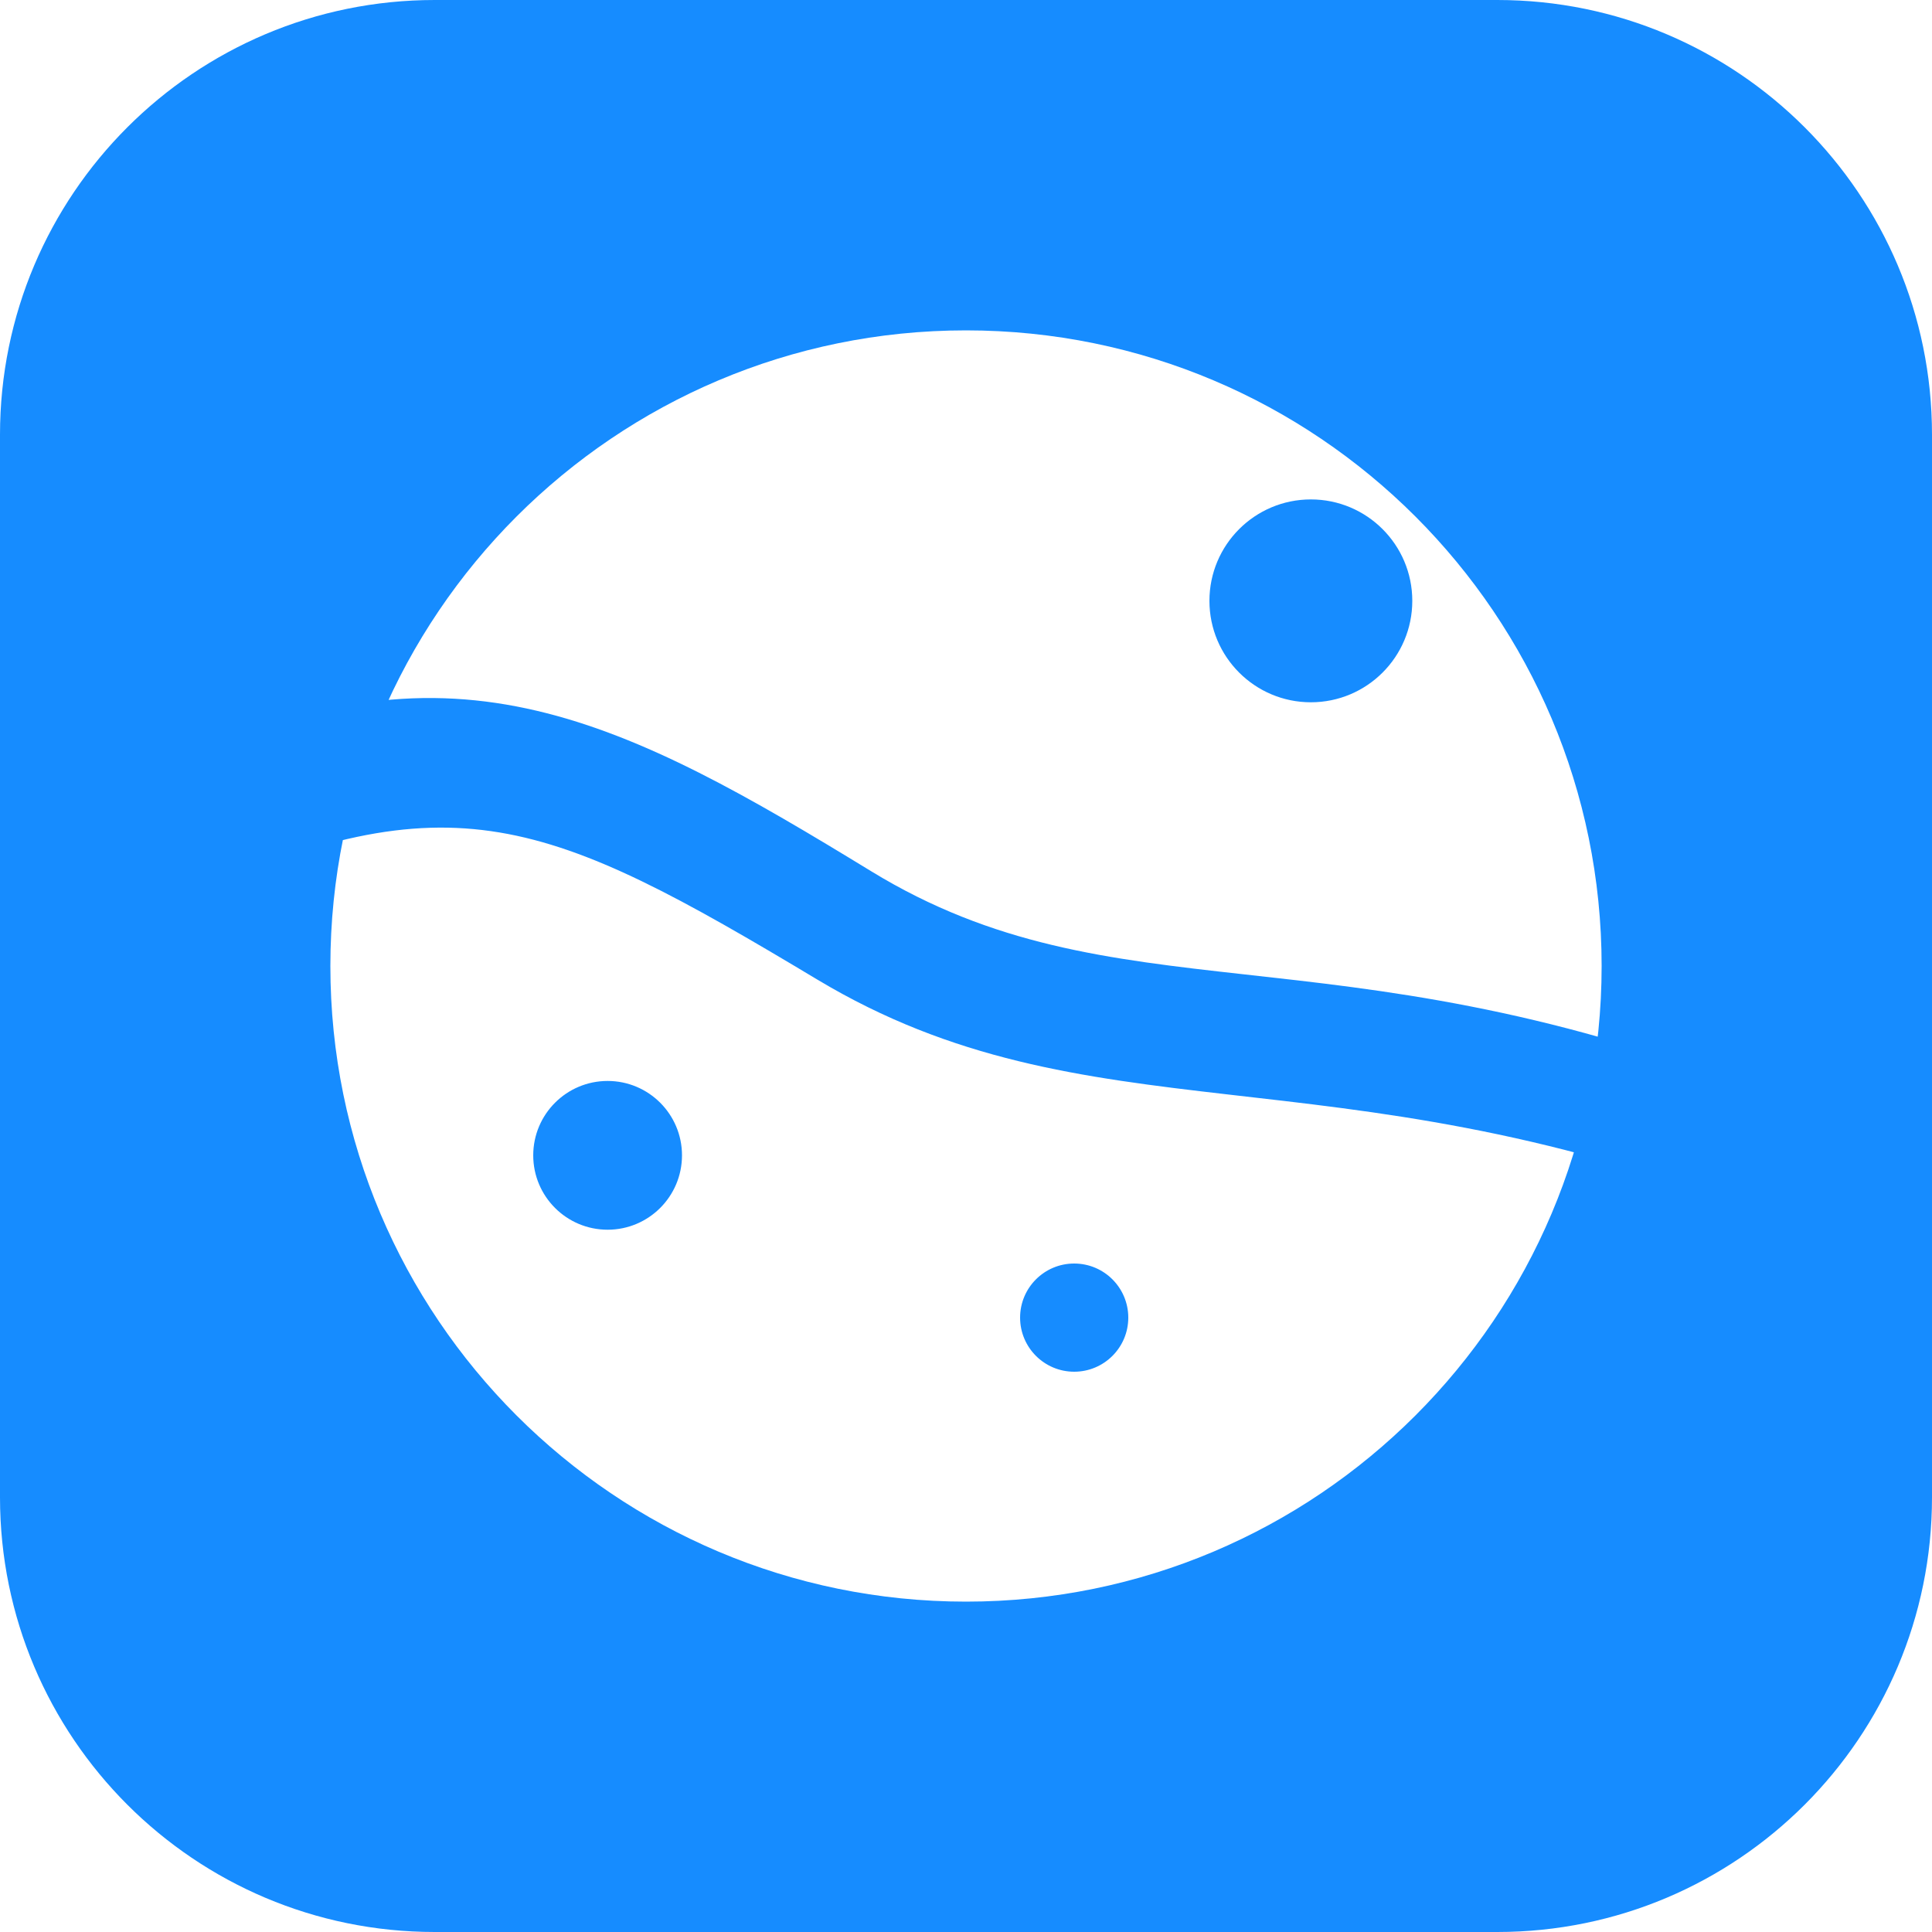
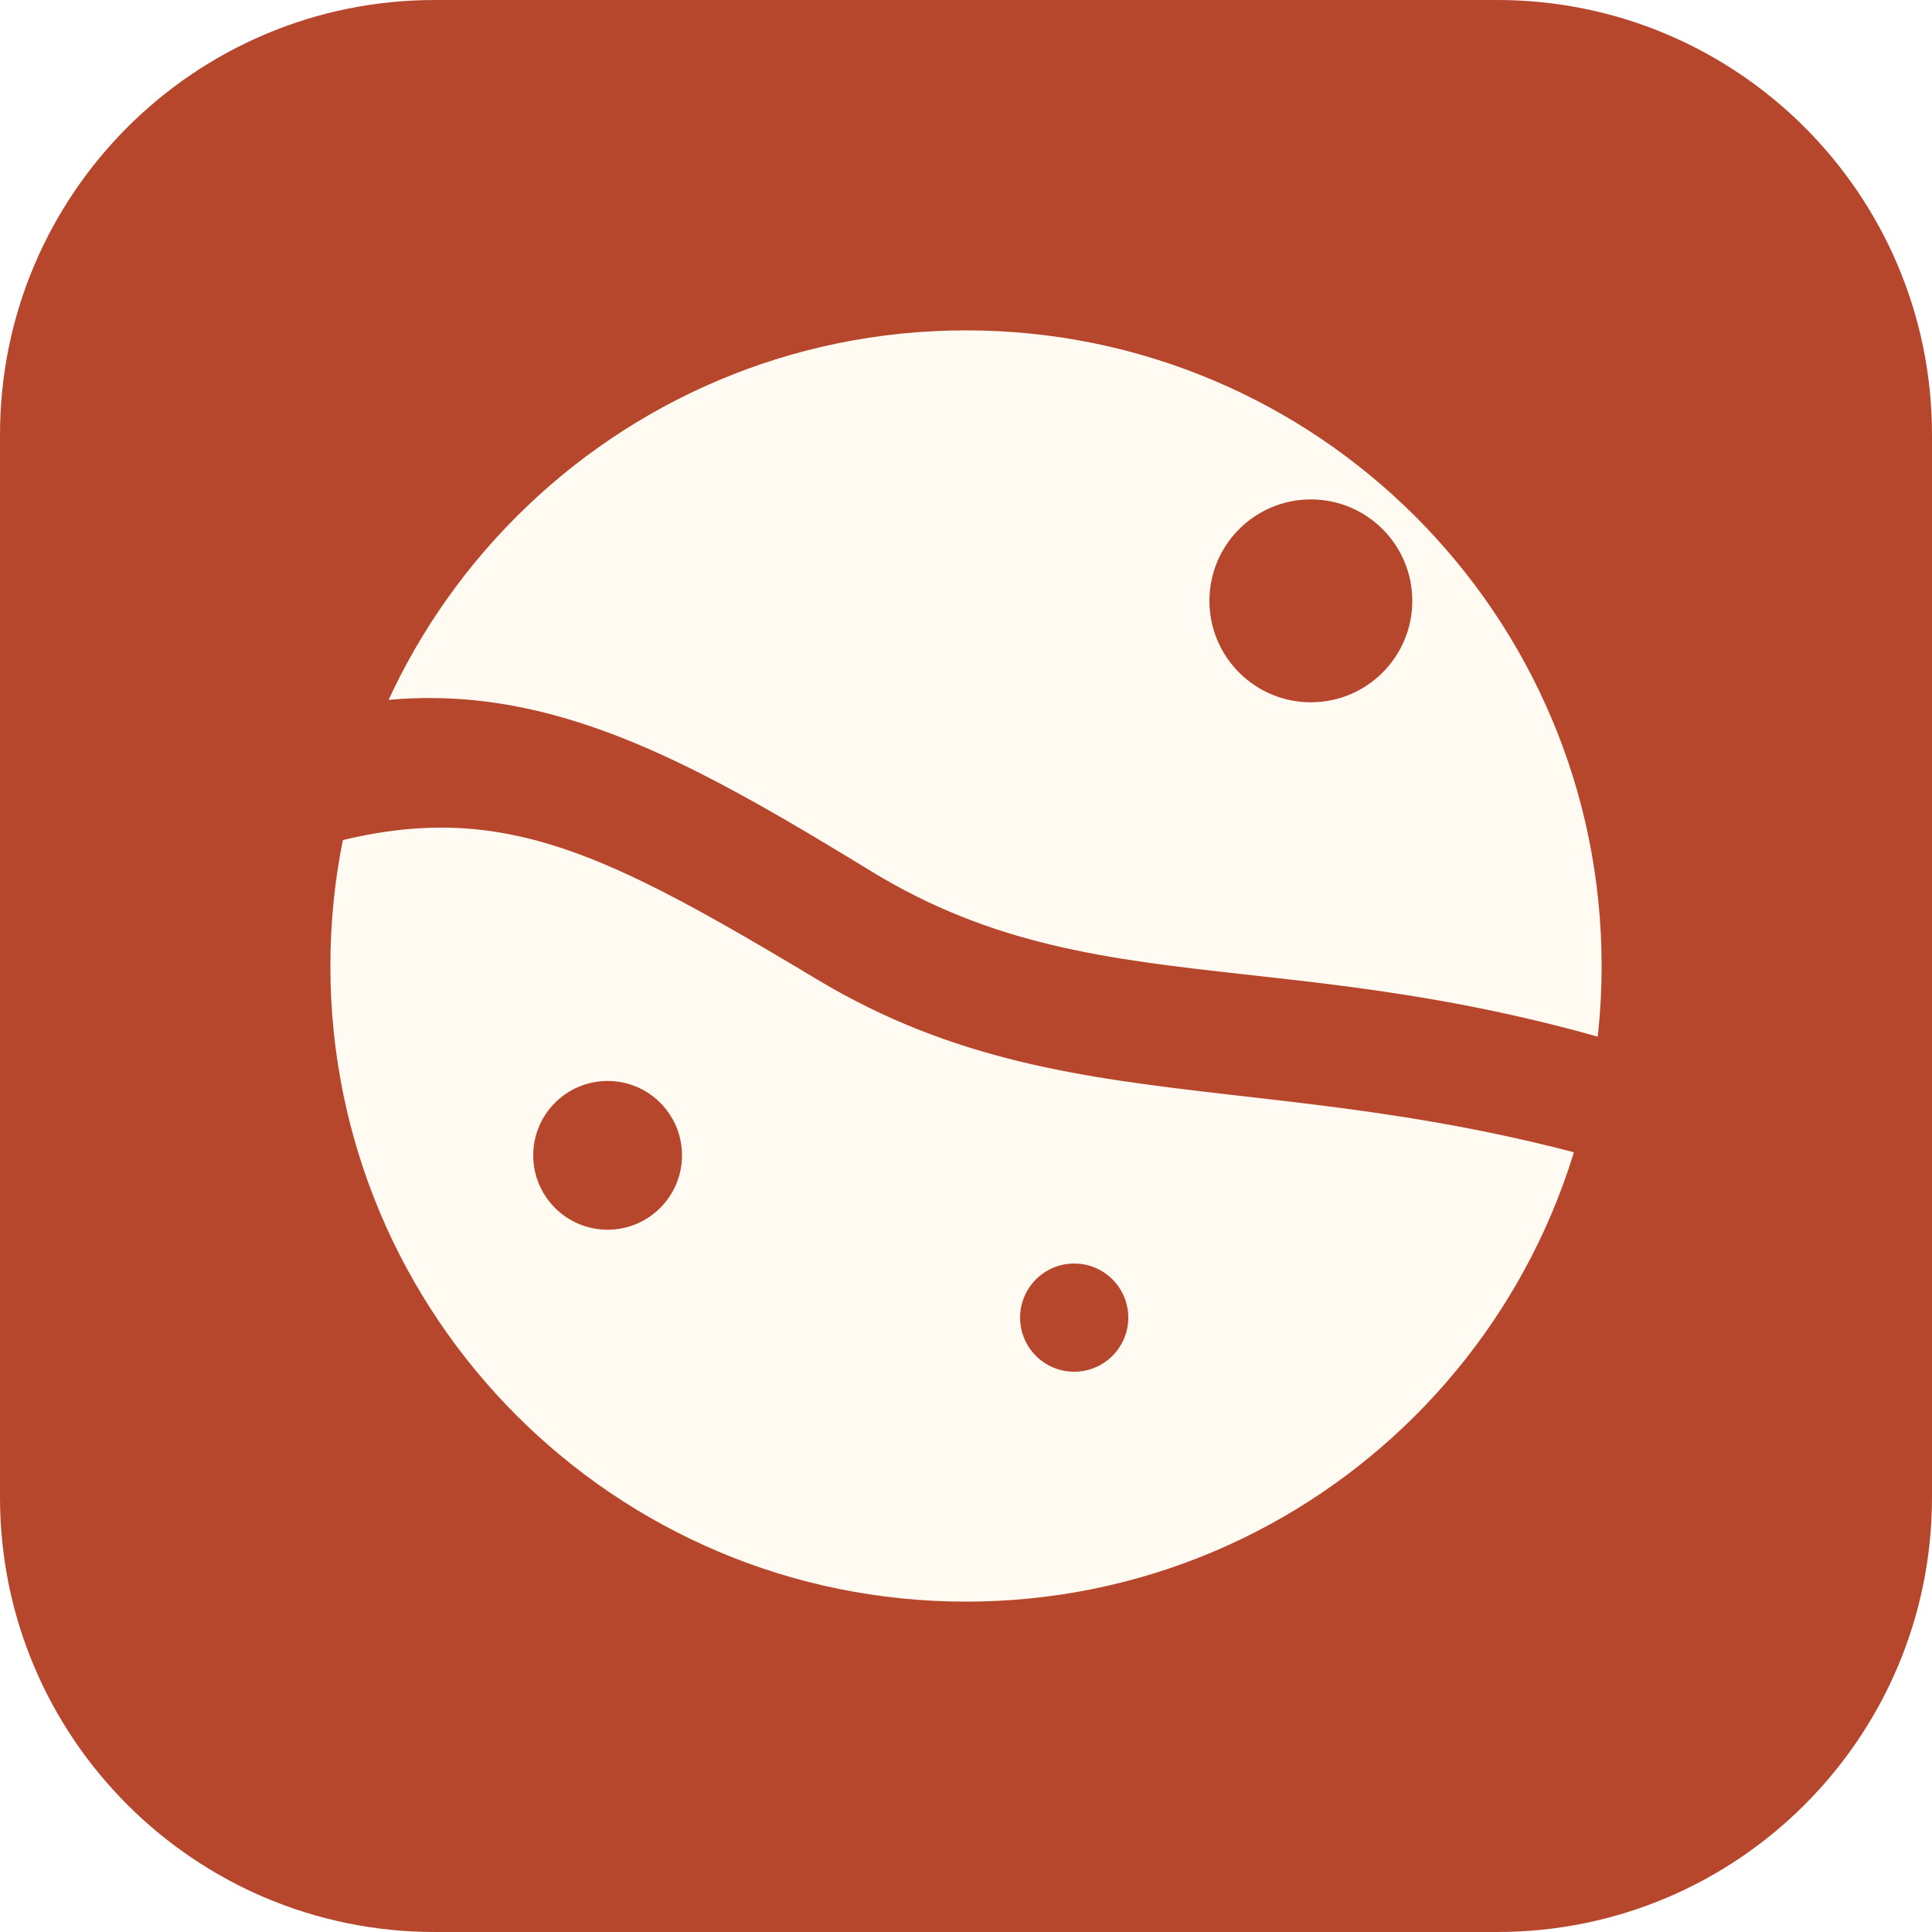
<svg xmlns="http://www.w3.org/2000/svg" viewBox="0 0 100 100">
-   <rect width="100" height="100" rx="22.5" fill="#168cff" />
-   <g transform="translate(15 15) scale(.7)" color="white">
-     <clipPath id="mars-circle">
-       <circle cx="50" cy="50" r="47" />
-     </clipPath>
-     <path clip-path="url(#mars-circle)" fill="currentColor" fill-rule="evenodd" d="M50 3a47 47 0 1 1 0 94 47 47 0 1 1 0-94ZM-8 35C12 25 25 32 43 43S77 47 108 59V68C77 56 59 63 39 51S12 36-8 45ZM68 23a7.5 7.5 0 1 1 15 0 7.5 7.5 0 1 1-15 0ZM18 64a5.5 5.5 0 1 1 11 0 5.5 5.5 0 1 1-11 0ZM54 76a4 4 0 1 1 8 0 4 4 0 1 1-8 0Z" />
+   <rect width="100" height="100" rx="22.5" fill="#b7472c" />
+   <g transform="translate(15 15) scale(.7)">
+     <path fill="#fffaf2" fill-rule="evenodd" d="M50 3a47 47 0 1 1 0 94 47 47 0 1 1 0-94ZM68 23a7.5 7.5 0 1 1 15 0 7.5 7.5 0 1 1-15 0ZM18 64a5.5 5.5 0 1 1 11 0 5.5 5.5 0 1 1-11 0ZM54 76a4 4 0 1 1 8 0 4 4 0 1 1-8 0Z" />
+     <path fill="#b7472c" d="M-8 35C12 25 25 32 43 43S77 47 108 59V68C77 56 59 63 39 51S12 36-8 45Z" />
  </g>
</svg>
